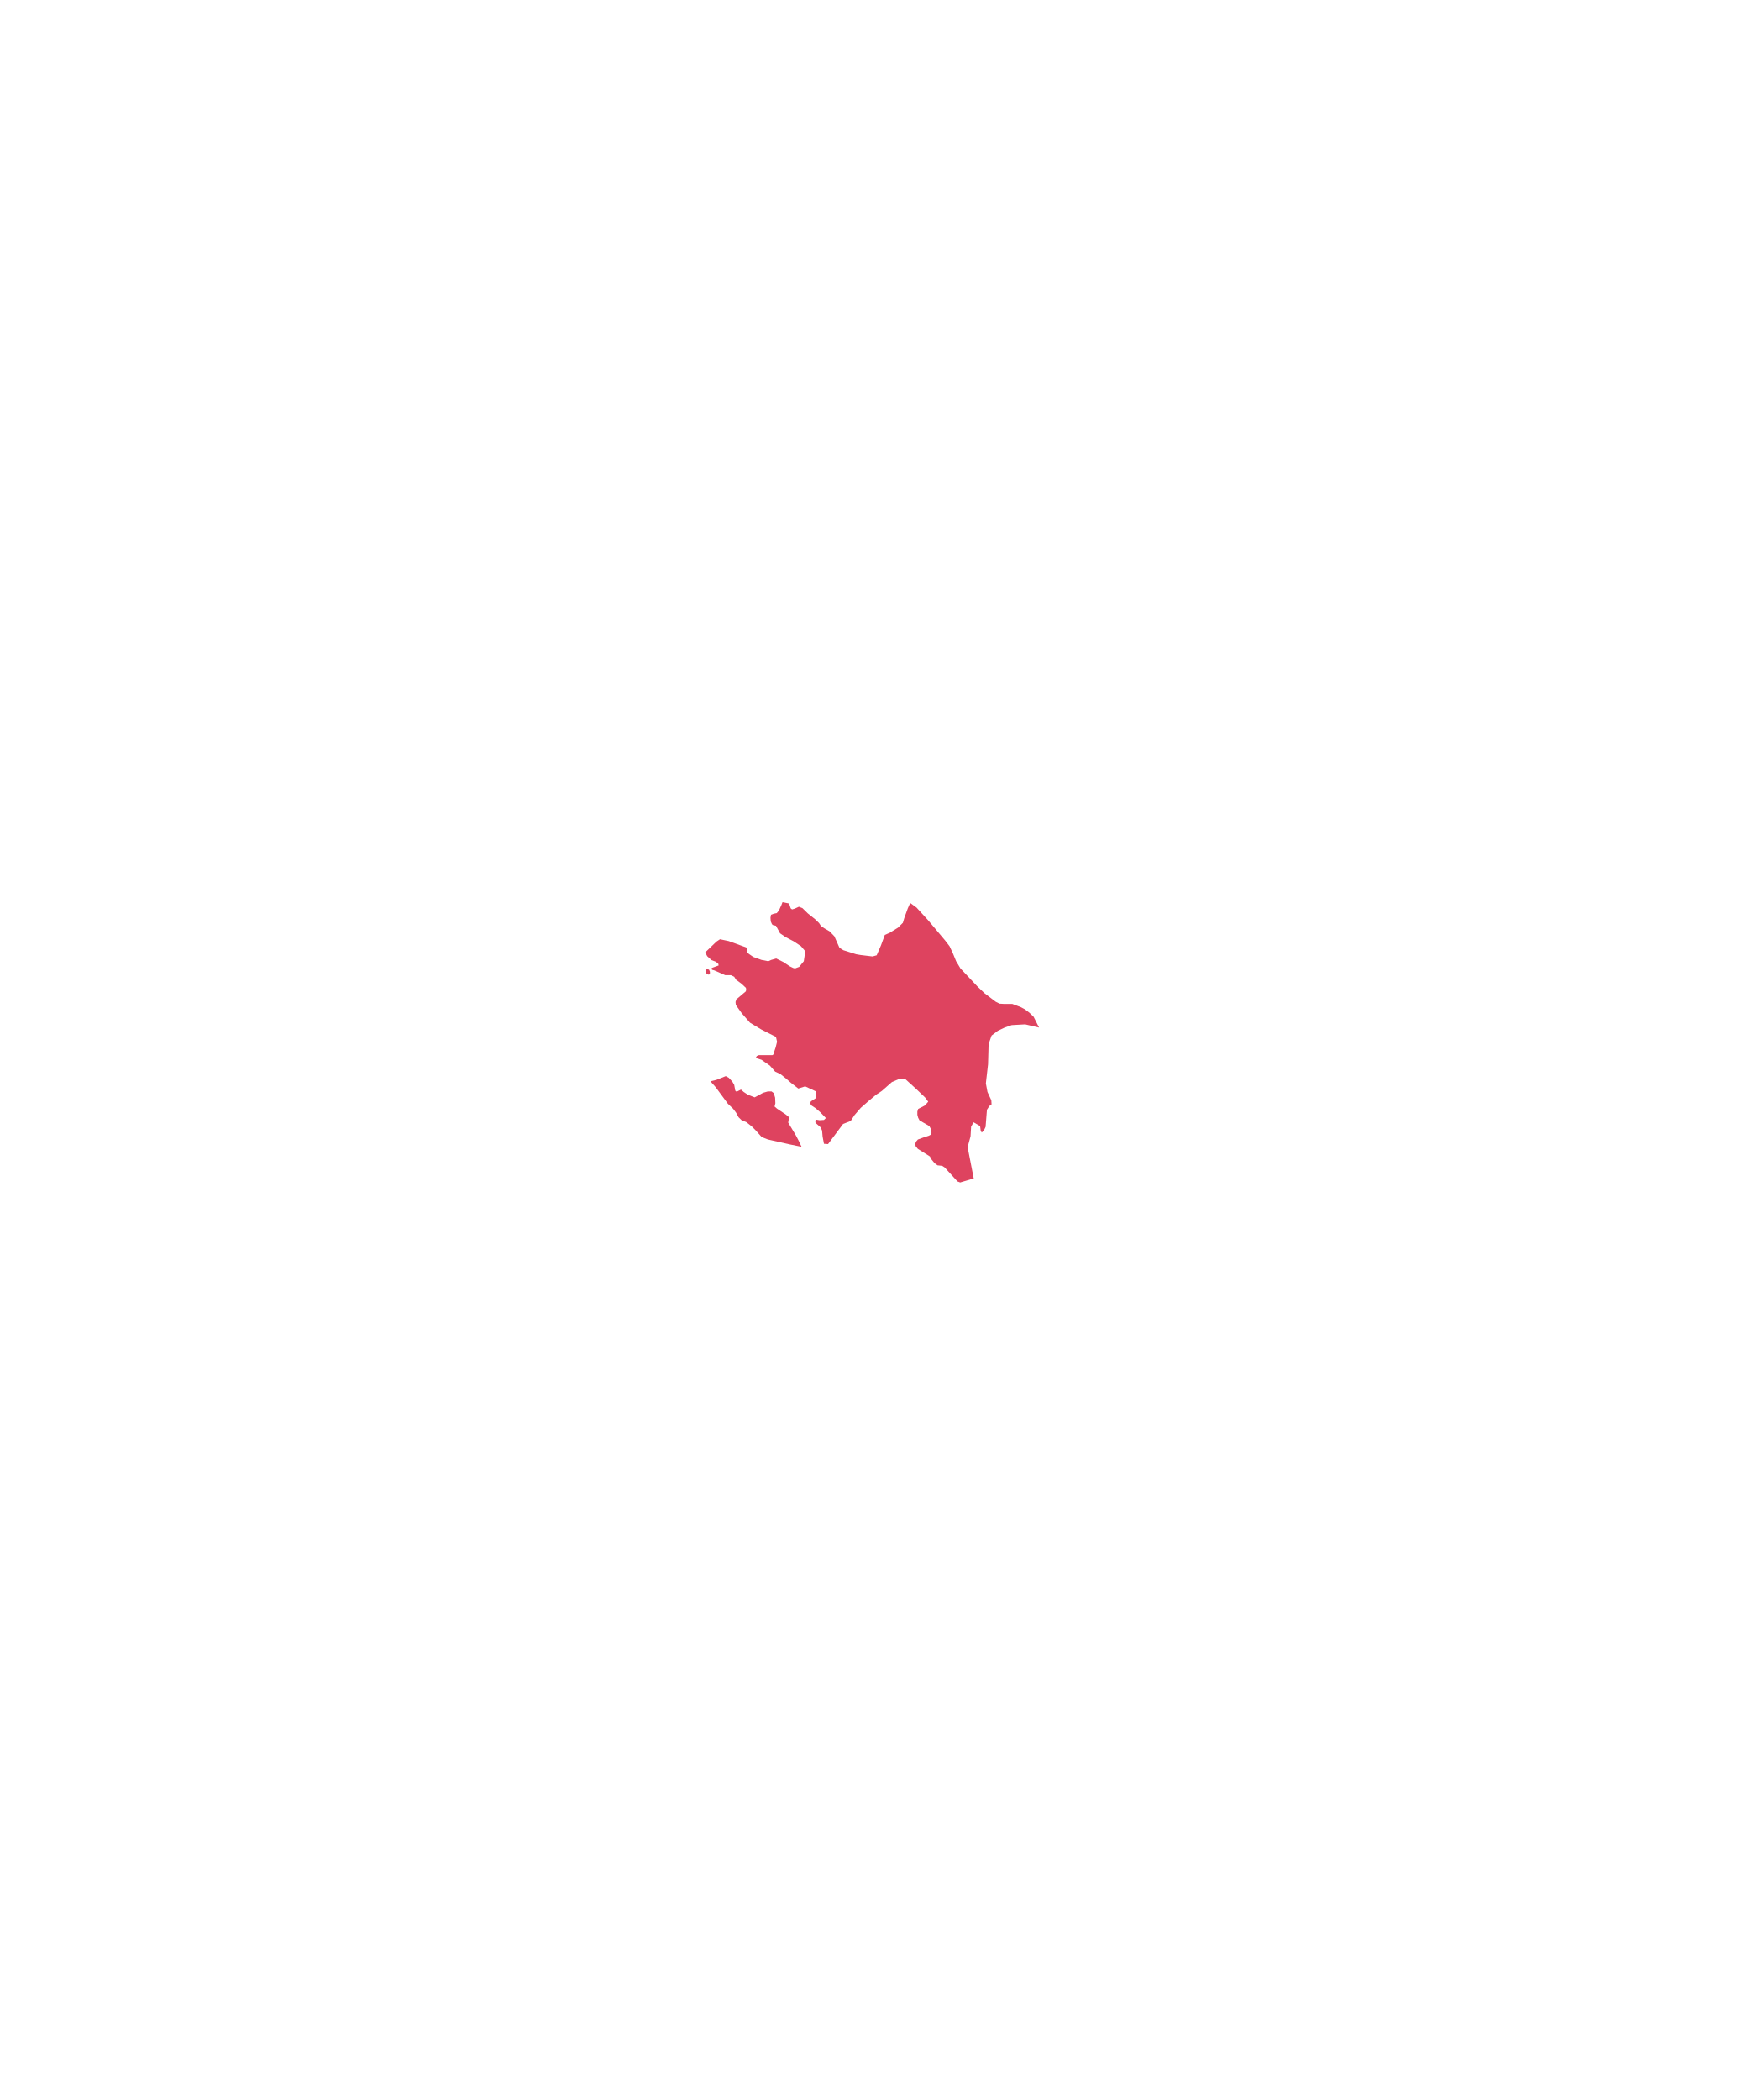
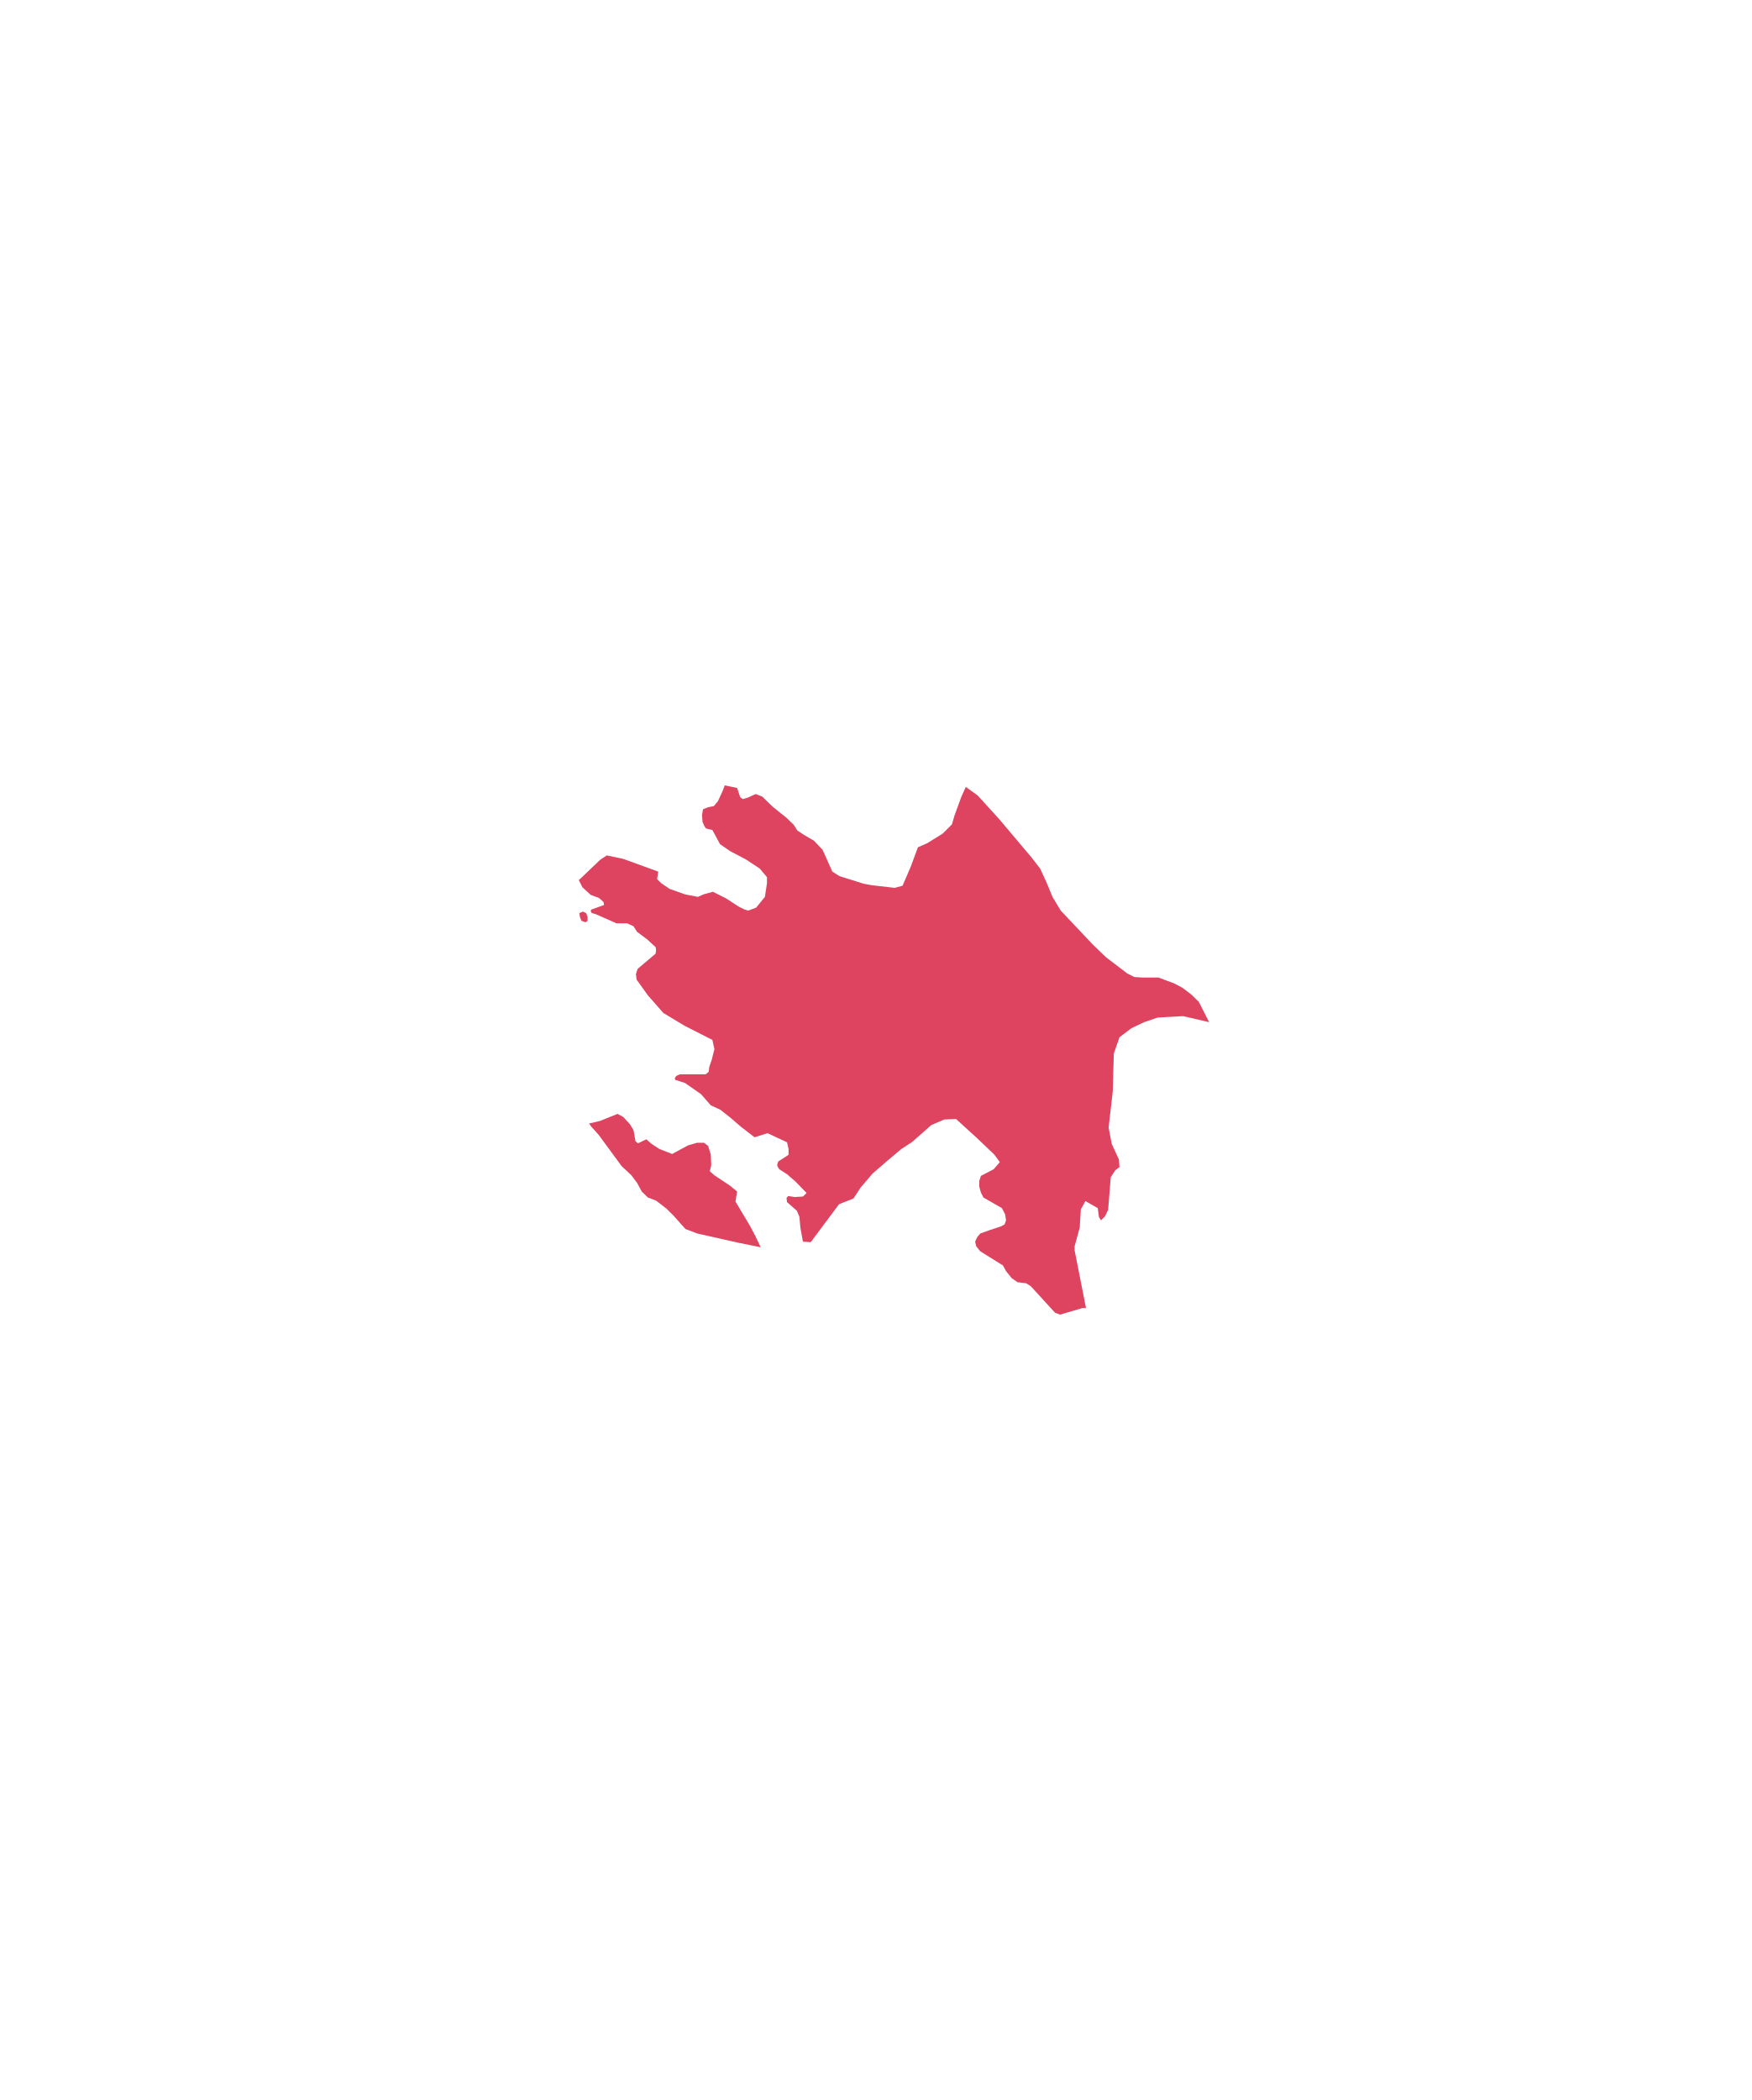
- <svg xmlns="http://www.w3.org/2000/svg" version="1.1" id="Layer_1" x="0px" y="0px" width="43.687px" height="52.37px" viewBox="0 0 43.687 52.37" enable-background="new 0 0 43.687 52.37" xml:space="preserve">
-   <g id="Azerbaijan">
-     <polygon id="polygon2249" fill="#DE435F" points="19.339,27.514 19.319,27.594 19.381,27.648 19.591,27.788 19.681,27.862    19.659,27.995 19.851,28.316 19.919,28.445 19.992,28.599 19.693,28.538 19.155,28.417 18.999,28.357 18.836,28.176 18.747,28.088    18.61,27.981 18.502,27.941 18.421,27.862 18.359,27.748 18.284,27.648 18.155,27.526 17.855,27.119 17.814,27.071 17.753,27.004    17.726,26.964 17.869,26.93 18.101,26.837 18.176,26.877 18.264,26.972 18.312,27.052 18.339,27.199 18.372,27.226 18.481,27.172    18.55,27.232 18.652,27.3 18.822,27.366 19.033,27.252 19.149,27.219 19.244,27.219 19.298,27.259 19.333,27.373  " />
-     <polygon id="polygon2251" fill="#DE435F" points="17.604,24.239 17.597,24.185 17.644,24.165 17.686,24.185 17.706,24.232    17.706,24.286 17.679,24.307 17.624,24.286  " />
-     <polygon id="polygon2253" fill="#DE435F" points="20.81,23.349 20.938,23.637 21.034,23.696 21.354,23.797 21.464,23.816    21.763,23.852 21.866,23.823 21.975,23.57 22.069,23.315 22.192,23.261 22.396,23.135 22.519,23.013 22.554,22.894 22.642,22.652    22.702,22.518 22.859,22.632 23.146,22.946 23.574,23.455 23.683,23.597 23.765,23.771 23.847,23.971 23.955,24.151 24.378,24.6    24.555,24.769 24.834,24.981 24.929,25.029 25.044,25.036 25.249,25.036 25.46,25.116 25.562,25.17 25.678,25.258 25.78,25.357    25.916,25.625 25.569,25.545 25.235,25.564 25.058,25.625 24.888,25.706 24.731,25.825 24.657,26.039 24.643,26.542 24.589,27.018    24.629,27.232 24.725,27.439 24.731,27.54 24.677,27.581 24.616,27.674 24.582,28.103 24.541,28.189 24.486,28.243 24.46,28.196    24.445,28.082 24.282,27.988 24.221,28.097 24.207,28.337 24.14,28.585 24.14,28.639 24.289,29.401 24.241,29.401 23.948,29.488    23.88,29.462 23.561,29.113 23.499,29.074 23.384,29.061 23.309,29.007 23.233,28.913 23.192,28.839 22.893,28.651 22.839,28.585    22.825,28.524 22.853,28.464 22.893,28.417 23.022,28.37 23.166,28.323 23.214,28.297 23.233,28.243 23.221,28.162 23.179,28.082    22.935,27.941 22.9,27.875 22.88,27.801 22.88,27.721 22.9,27.655 23.07,27.567 23.151,27.474 23.077,27.373 22.845,27.151    22.573,26.904 22.417,26.911 22.246,26.984 21.995,27.205 21.852,27.3 21.668,27.453 21.47,27.626 21.313,27.808 21.218,27.955    21.028,28.029 20.938,28.149 20.653,28.531 20.551,28.524 20.517,28.344 20.504,28.196 20.47,28.116 20.34,28.002 20.333,27.948    20.354,27.922 20.442,27.936 20.551,27.929 20.599,27.882 20.456,27.734 20.34,27.634 20.238,27.567 20.212,27.526 20.212,27.5    20.225,27.466 20.36,27.378 20.36,27.3 20.34,27.212 20.082,27.092 19.911,27.146 19.728,27.004 19.604,26.897 19.462,26.783    19.333,26.724 19.203,26.575 18.992,26.429 18.863,26.388 18.856,26.368 18.876,26.335 18.925,26.314 19.265,26.314 19.306,26.281    19.312,26.221 19.346,26.12 19.381,25.98 19.354,25.859 18.985,25.672 18.706,25.504 18.502,25.271 18.353,25.062 18.345,24.988    18.366,24.922 18.604,24.721 18.61,24.667 18.604,24.635 18.495,24.533 18.359,24.433 18.312,24.358 18.229,24.319 18.087,24.319    17.814,24.199 17.761,24.185 17.747,24.159 17.753,24.139 17.923,24.077 17.917,24.038 17.855,23.984 17.747,23.944 17.638,23.845    17.59,23.75 17.869,23.482 17.958,23.423 18.176,23.469 18.638,23.637 18.624,23.736 18.679,23.79 18.788,23.864 18.992,23.938    19.162,23.971 19.237,23.938 19.36,23.903 19.537,23.991 19.7,24.099 19.782,24.139 19.829,24.151 19.933,24.112 20.048,23.971    20.075,23.79 20.075,23.711 19.979,23.597 19.796,23.475 19.591,23.368 19.455,23.274 19.354,23.087 19.271,23.067 19.251,23.041    19.224,22.979 19.217,22.887 19.23,22.812 19.298,22.786 19.374,22.771 19.428,22.705 19.489,22.571 19.517,22.498 19.681,22.531    19.721,22.652 19.755,22.679 19.823,22.659 19.925,22.612 20.013,22.646 20.149,22.779 20.333,22.926 20.429,23.02 20.477,23.094    20.565,23.153 20.694,23.228  " />
-     <polygon id="polygon2255" fill="#DE435F" points="18.577,25.002 18.536,25.002 18.502,25.036 18.516,25.122 18.57,25.136    18.624,25.103 18.624,25.036  " />
+ <svg xmlns="http://www.w3.org/2000/svg" version="1.1" id="Layer_1" x="0px" y="0px" width="43.688px" height="52.371px" viewBox="0 0 43.688 52.371" enable-background="new 0 0 43.688 52.371" xml:space="preserve">
+   <g id="Azerbaijan_1_">
+     <polygon id="polygon2249_1_" fill="#DE435F" points="17.74,29.057 17.703,29.208 17.819,29.311 18.216,29.575 18.385,29.715    18.344,29.965 18.707,30.573 18.835,30.815 18.973,31.105 18.409,30.991 17.392,30.762 17.097,30.65 16.79,30.307 16.622,30.141    16.364,29.942 16.159,29.864 16.007,29.715 15.89,29.5 15.749,29.311 15.504,29.081 14.939,28.311 14.861,28.221 14.745,28.094    14.693,28.019 14.965,27.955 15.401,27.779 15.544,27.854 15.71,28.034 15.801,28.184 15.851,28.463 15.914,28.513 16.12,28.412    16.251,28.526 16.444,28.653 16.764,28.779 17.163,28.563 17.382,28.5 17.56,28.5 17.662,28.577 17.728,28.792  " />
+     <polygon id="polygon2251_1_" fill="#DE435F" points="14.466,22.874 14.45,22.771 14.539,22.734 14.618,22.771 14.656,22.861    14.656,22.963 14.605,23.001 14.502,22.963  " />
+     <polygon id="polygon2253_1_" fill="#DE435F" points="20.517,21.193 20.76,21.737 20.94,21.85 21.545,22.04 21.752,22.077    22.316,22.142 22.511,22.089 22.717,21.611 22.895,21.13 23.128,21.027 23.512,20.789 23.743,20.559 23.809,20.333 23.975,19.878    24.089,19.624 24.386,19.839 24.927,20.434 25.736,21.393 25.942,21.661 26.095,21.989 26.251,22.367 26.456,22.708 27.256,23.555    27.588,23.874 28.115,24.276 28.294,24.366 28.511,24.379 28.898,24.379 29.297,24.53 29.488,24.632 29.708,24.797 29.901,24.985    30.158,25.491 29.503,25.34 28.873,25.377 28.536,25.491 28.217,25.644 27.922,25.868 27.781,26.274 27.754,27.222 27.651,28.12    27.728,28.526 27.908,28.917 27.922,29.106 27.818,29.184 27.704,29.36 27.639,30.17 27.562,30.333 27.459,30.434 27.408,30.345    27.381,30.129 27.072,29.953 26.958,30.159 26.931,30.611 26.803,31.08 26.803,31.182 27.087,32.621 26.995,32.621 26.442,32.785    26.313,32.736 25.711,32.077 25.594,32.003 25.377,31.976 25.235,31.876 25.093,31.7 25.015,31.558 24.45,31.206 24.348,31.08    24.322,30.965 24.374,30.851 24.45,30.762 24.694,30.674 24.965,30.585 25.055,30.536 25.093,30.434 25.069,30.282 24.99,30.129    24.528,29.864 24.465,29.739 24.426,29.598 24.426,29.449 24.465,29.325 24.784,29.159 24.938,28.981 24.798,28.792 24.359,28.374    23.846,27.907 23.552,27.918 23.229,28.057 22.755,28.475 22.483,28.653 22.137,28.943 21.763,29.268 21.468,29.613 21.287,29.889    20.929,30.03 20.76,30.256 20.221,30.978 20.027,30.965 19.964,30.624 19.939,30.345 19.875,30.194 19.63,29.979 19.617,29.877    19.657,29.827 19.823,29.852 20.027,29.84 20.118,29.752 19.849,29.474 19.63,29.283 19.437,29.159 19.388,29.081 19.388,29.032    19.412,28.965 19.668,28.8 19.668,28.653 19.63,28.487 19.143,28.26 18.82,28.362 18.473,28.094 18.241,27.893 17.971,27.678    17.728,27.565 17.483,27.285 17.085,27.008 16.842,26.93 16.829,26.893 16.867,26.833 16.958,26.792 17.6,26.792 17.677,26.729    17.689,26.616 17.753,26.425 17.819,26.163 17.768,25.934 17.072,25.58 16.545,25.262 16.159,24.822 15.877,24.429 15.862,24.288    15.903,24.163 16.352,23.783 16.364,23.682 16.352,23.621 16.146,23.43 15.89,23.239 15.801,23.1 15.645,23.026 15.376,23.026    14.861,22.799 14.76,22.771 14.733,22.723 14.745,22.685 15.066,22.569 15.054,22.495 14.939,22.394 14.733,22.317 14.528,22.129    14.437,21.95 14.965,21.446 15.133,21.333 15.544,21.419 16.417,21.737 16.389,21.924 16.493,22.026 16.699,22.167 17.085,22.304    17.406,22.367 17.548,22.304 17.781,22.24 18.114,22.407 18.421,22.608 18.577,22.685 18.666,22.708 18.86,22.635 19.078,22.367    19.13,22.026 19.13,21.876 18.95,21.661 18.601,21.431 18.216,21.229 17.959,21.053 17.768,20.699 17.612,20.662 17.573,20.611    17.522,20.496 17.51,20.321 17.535,20.181 17.662,20.131 17.805,20.103 17.908,19.978 18.024,19.725 18.076,19.586 18.385,19.65    18.461,19.878 18.525,19.928 18.654,19.891 18.846,19.802 19.011,19.865 19.27,20.117 19.617,20.395 19.798,20.571 19.887,20.711    20.055,20.823 20.299,20.964  " />
+     <polygon id="polygon2255_1_" fill="#DE435F" points="16.302,24.314 16.224,24.314 16.159,24.379 16.185,24.541 16.288,24.566    16.389,24.504 16.389,24.379  " />
  </g>
</svg>
